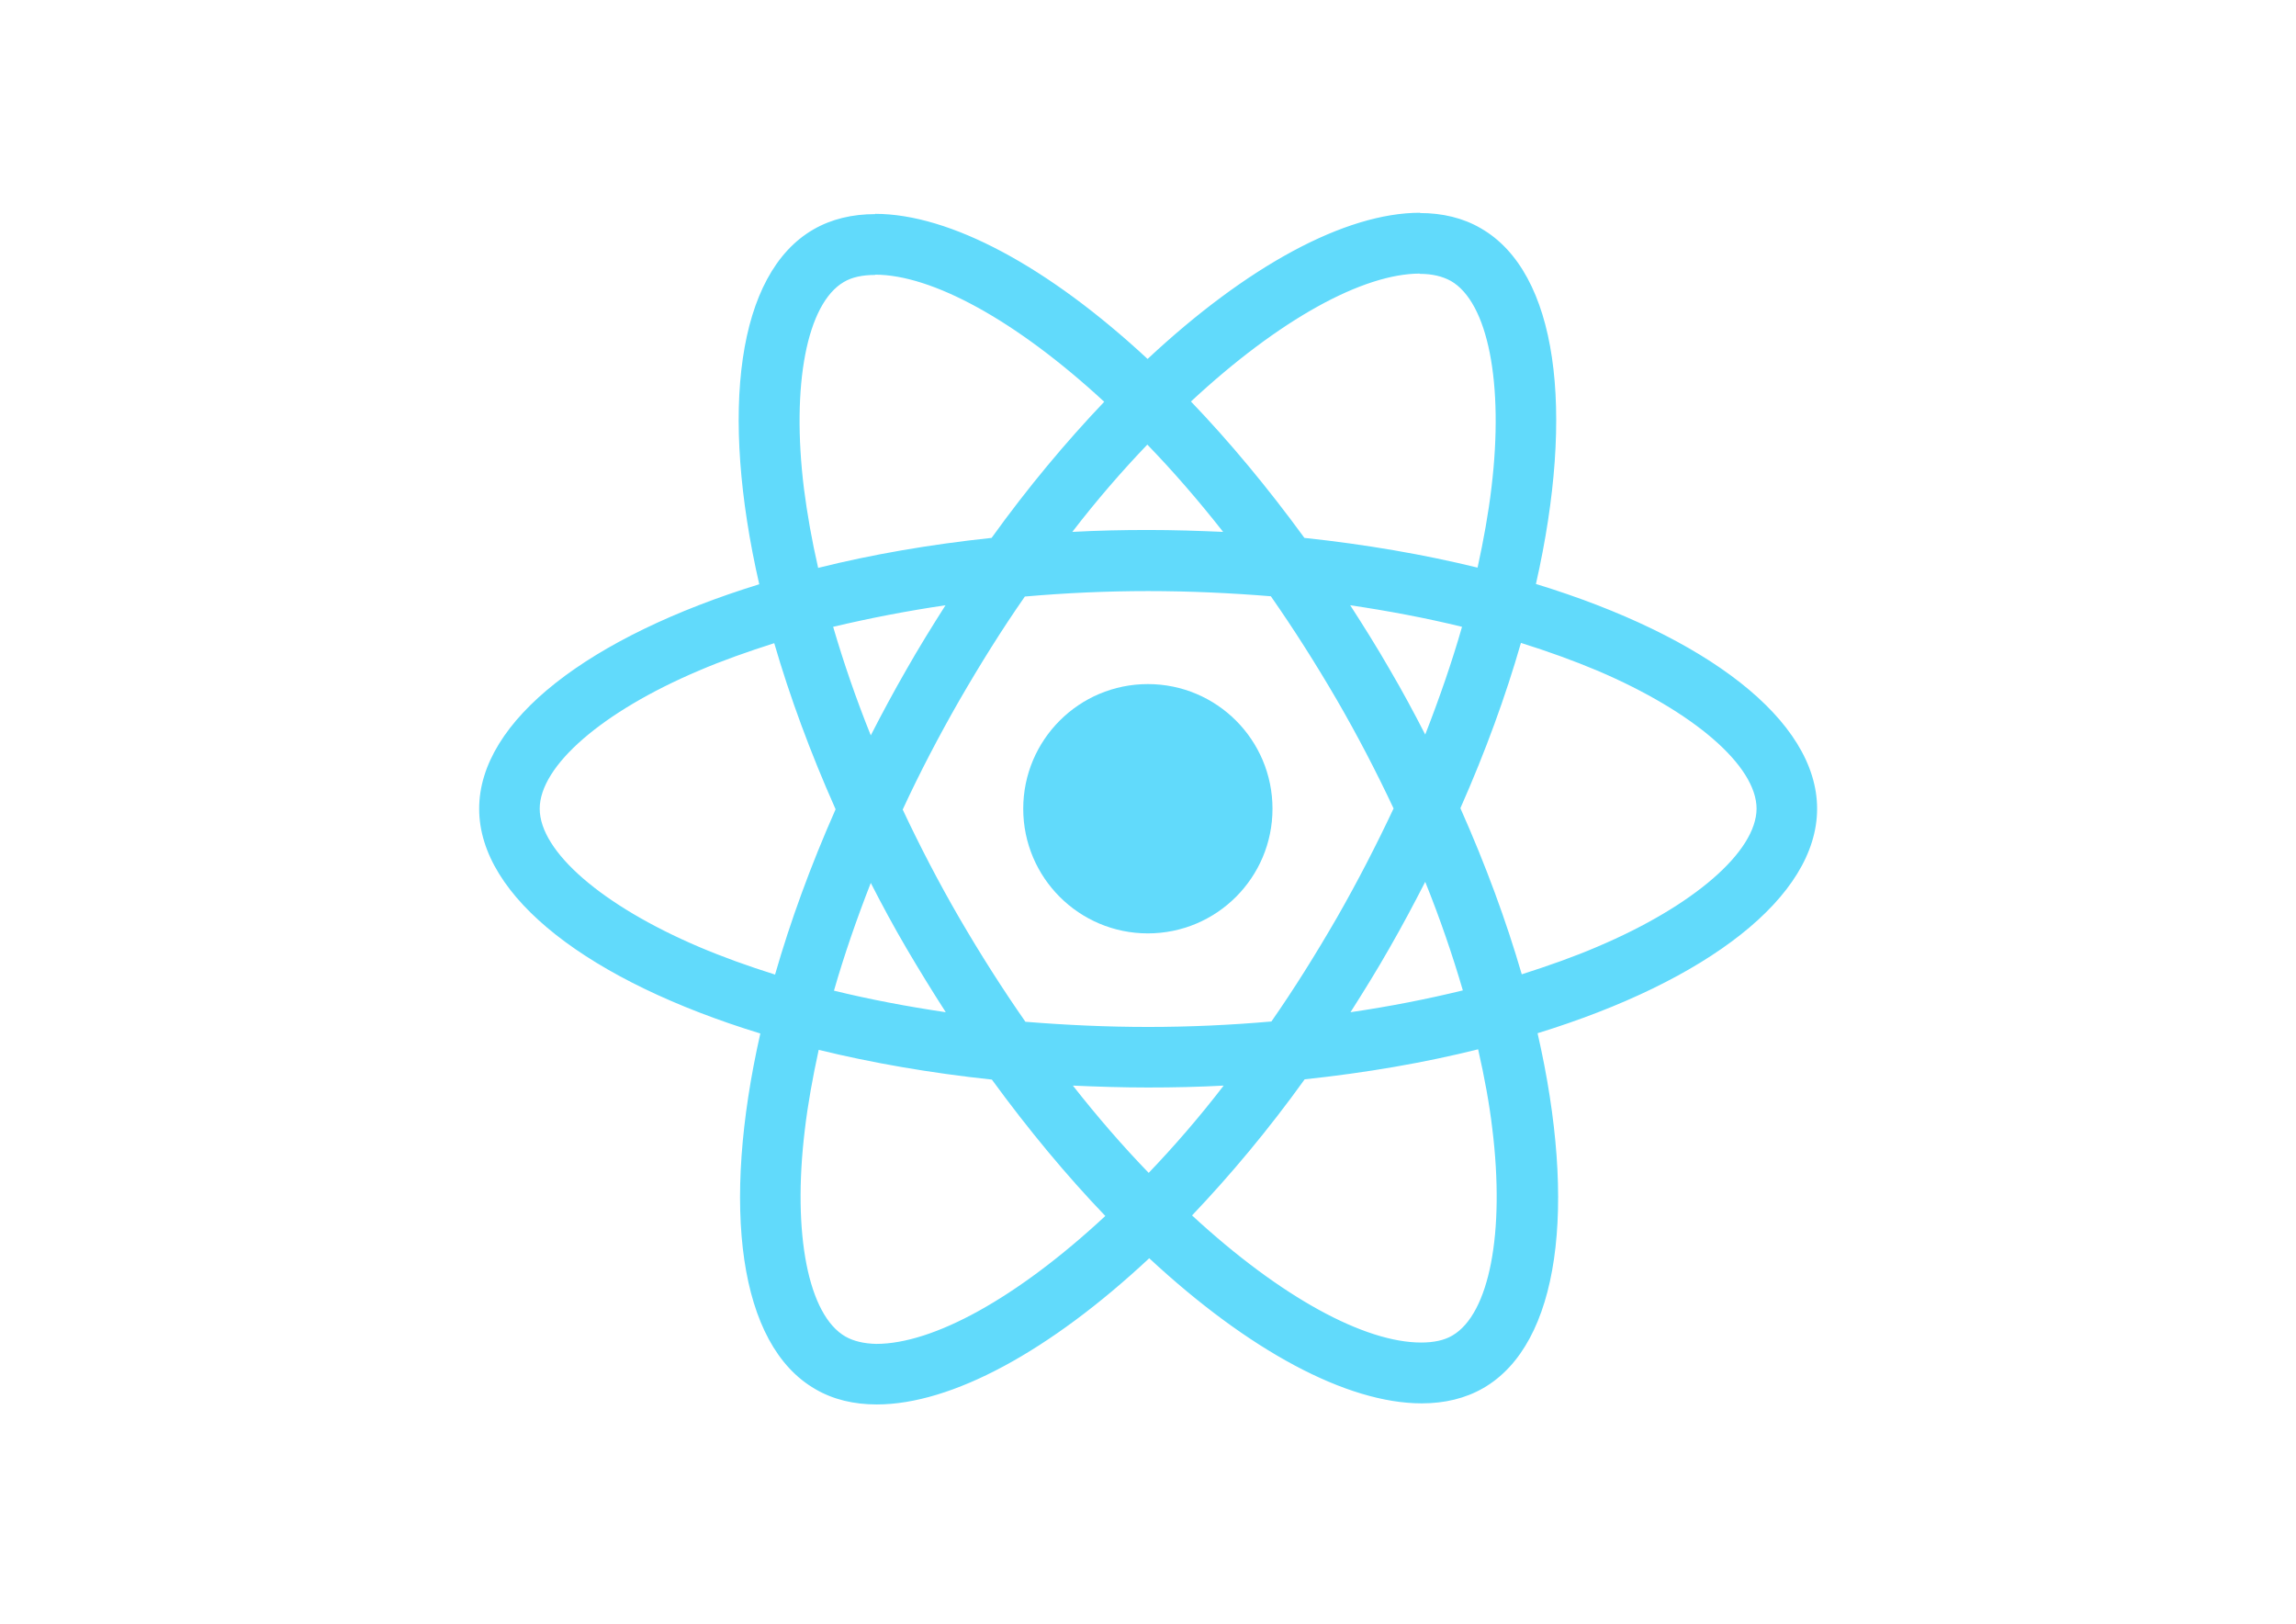
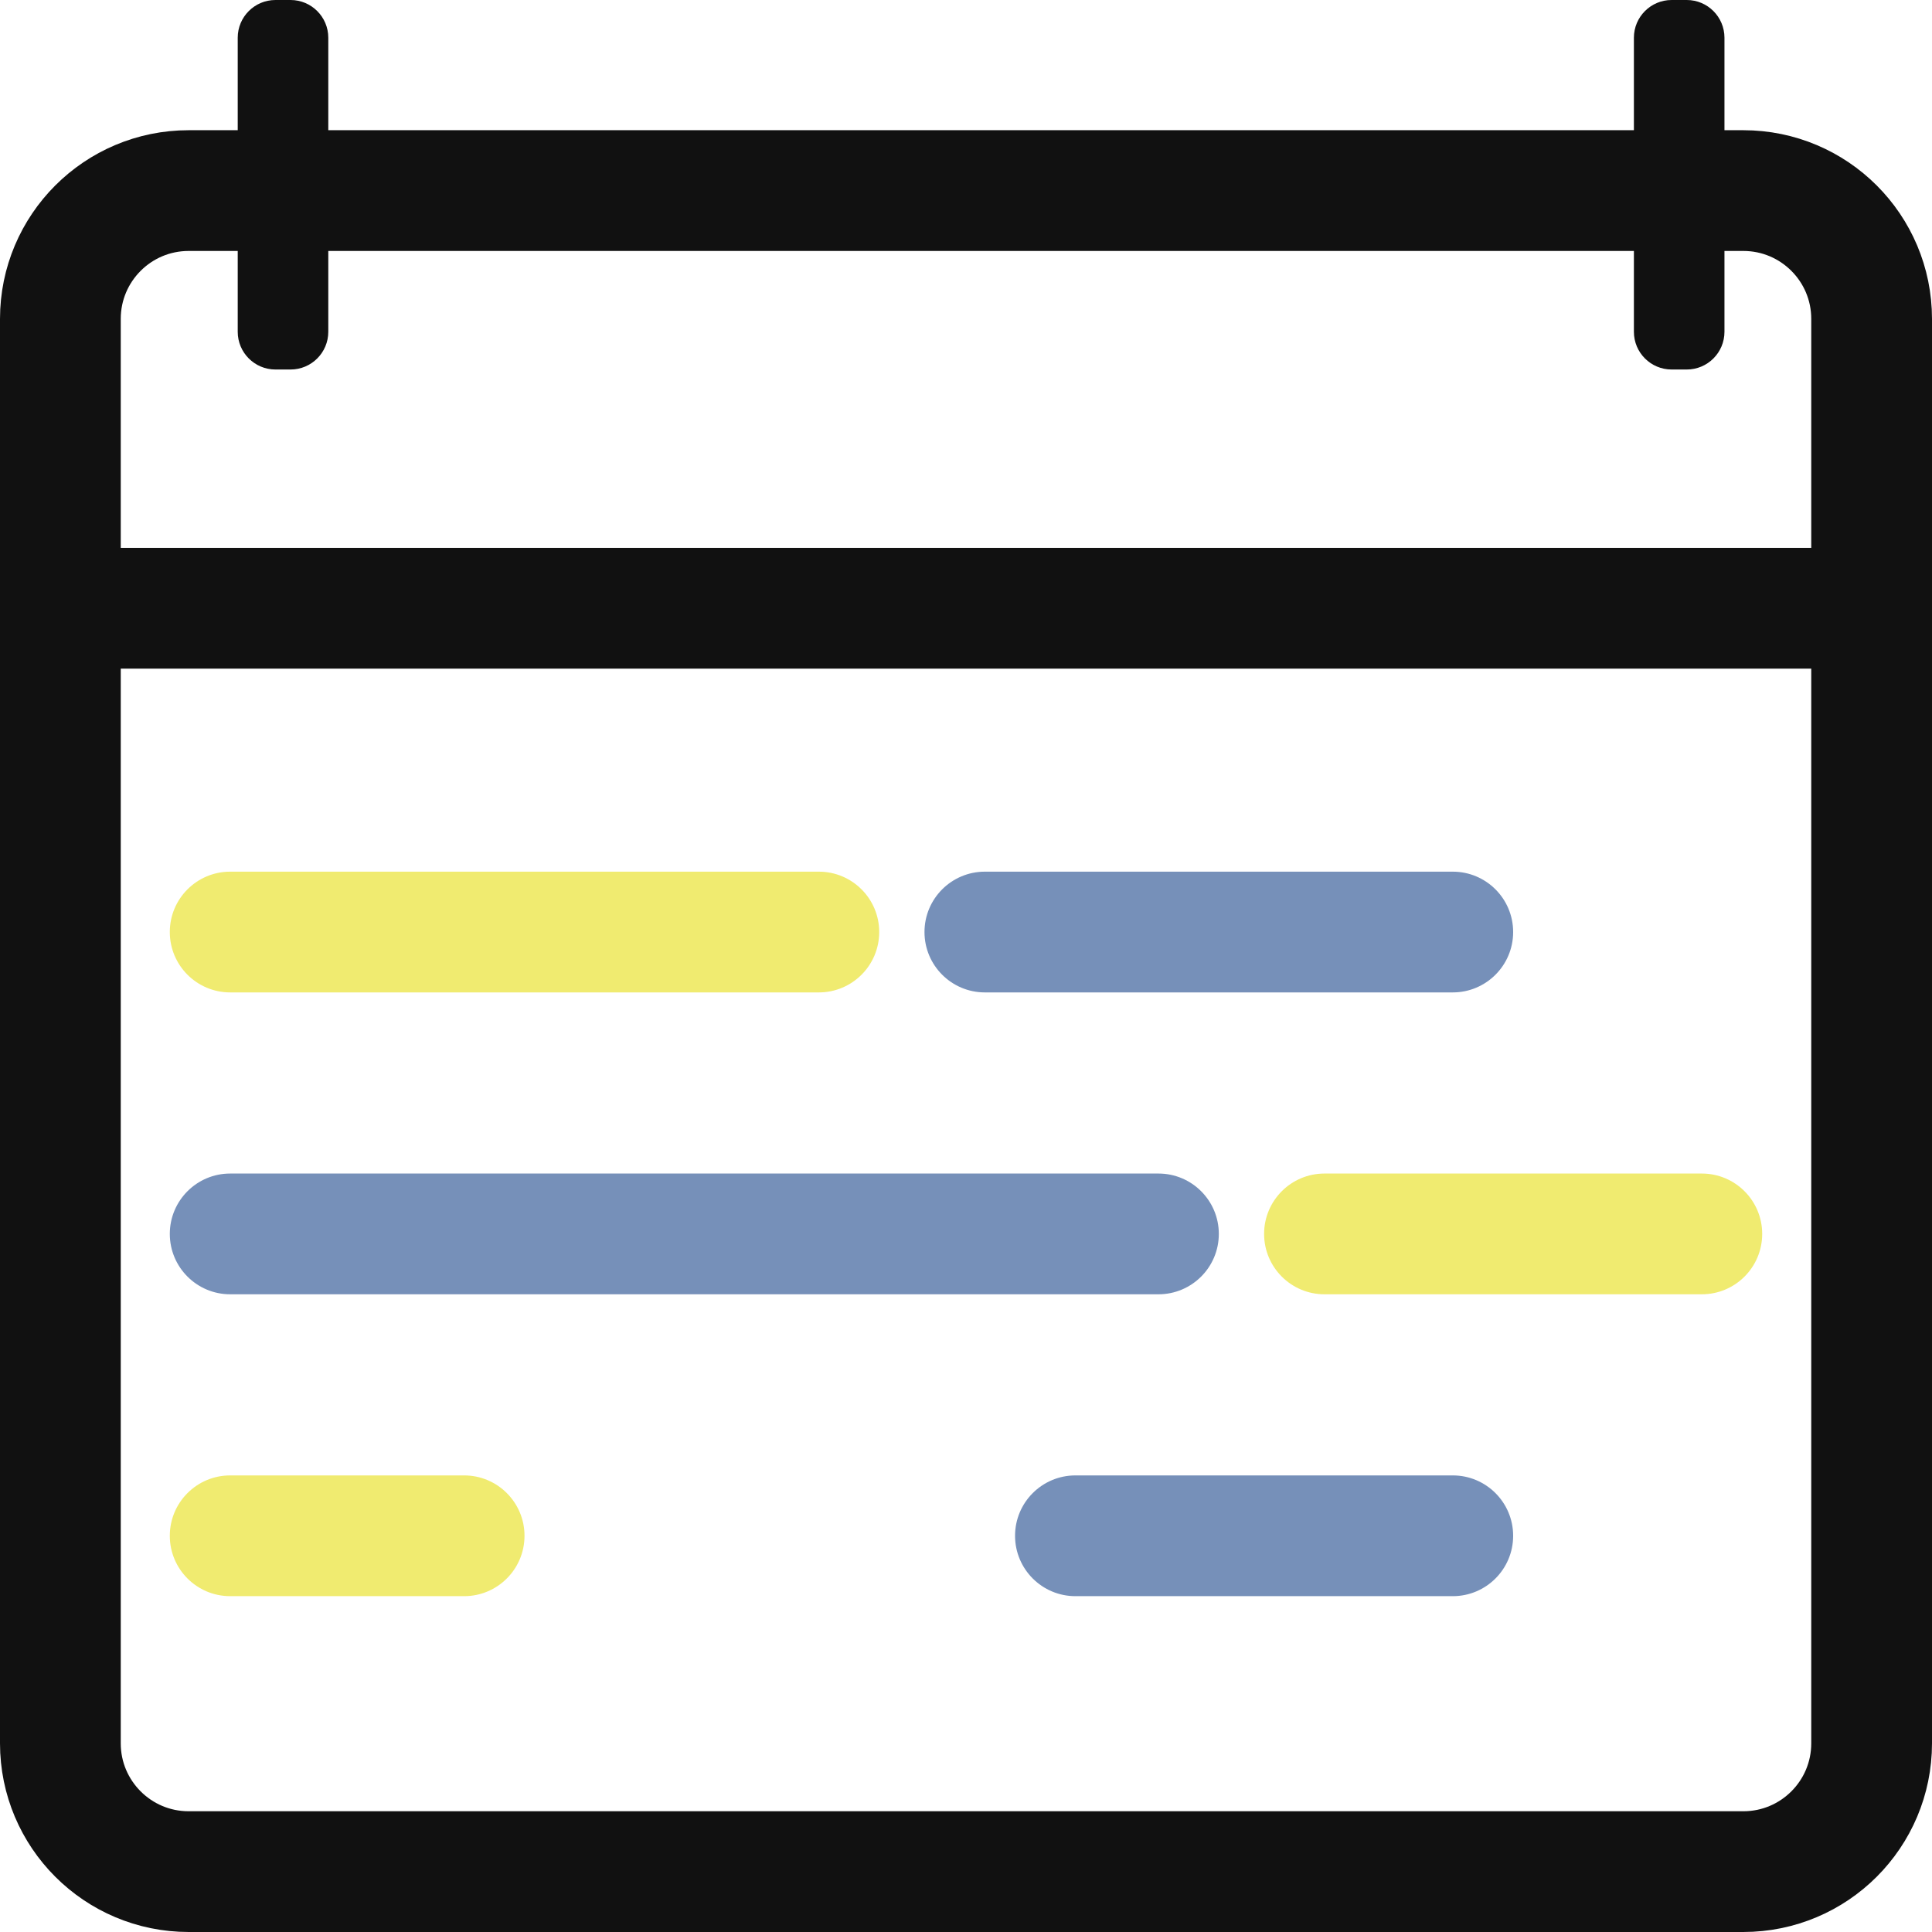
- <svg xmlns="http://www.w3.org/2000/svg" viewBox="0 0 841.9 595.3">
-   <g fill="#61DAFB">
-     <path d="M666.3 296.5c0-32.5-40.7-63.3-103.1-82.4 14.4-63.6 8-114.2-20.2-130.4-6.5-3.8-14.1-5.6-22.4-5.6v22.3c4.6 0 8.3.9 11.4 2.6 13.6 7.8 19.5 37.5 14.9 75.7-1.1 9.4-2.9 19.3-5.1 29.4-19.6-4.8-41-8.5-63.5-10.9-13.5-18.5-27.5-35.3-41.6-50 32.6-30.3 63.2-46.9 84-46.9V78c-27.5 0-63.5 19.6-99.9 53.6-36.4-33.8-72.4-53.2-99.9-53.2v22.3c20.7 0 51.4 16.5 84 46.6-14 14.7-28 31.4-41.3 49.9-22.6 2.4-44 6.1-63.6 11-2.3-10-4-19.7-5.2-29-4.7-38.2 1.1-67.9 14.6-75.8 3-1.8 6.9-2.6 11.5-2.6V78.5c-8.4 0-16 1.8-22.6 5.6-28.1 16.2-34.4 66.7-19.9 130.1-62.2 19.2-102.7 49.9-102.7 82.3 0 32.5 40.7 63.3 103.1 82.4-14.4 63.6-8 114.2 20.2 130.4 6.5 3.8 14.1 5.6 22.5 5.6 27.5 0 63.5-19.6 99.9-53.6 36.4 33.8 72.4 53.2 99.9 53.2 8.4 0 16-1.8 22.6-5.6 28.1-16.2 34.4-66.7 19.9-130.1 62-19.1 102.5-49.9 102.5-82.3zm-130.2-66.7c-3.7 12.9-8.3 26.2-13.5 39.5-4.1-8-8.4-16-13.1-24-4.6-8-9.5-15.8-14.4-23.4 14.2 2.1 27.9 4.7 41 7.9zm-45.8 106.5c-7.8 13.5-15.8 26.3-24.1 38.2-14.9 1.3-30 2-45.2 2-15.1 0-30.2-.7-45-1.9-8.3-11.9-16.4-24.6-24.2-38-7.6-13.1-14.5-26.4-20.8-39.8 6.2-13.4 13.2-26.8 20.7-39.9 7.8-13.5 15.8-26.3 24.1-38.2 14.9-1.3 30-2 45.2-2 15.1 0 30.2.7 45 1.9 8.3 11.9 16.4 24.6 24.2 38 7.6 13.1 14.5 26.4 20.8 39.8-6.3 13.4-13.2 26.8-20.7 39.9zm32.3-13c5.4 13.4 10 26.8 13.8 39.8-13.1 3.2-26.9 5.9-41.2 8 4.9-7.7 9.8-15.6 14.4-23.7 4.6-8 8.9-16.1 13-24.1zM421.2 430c-9.3-9.6-18.6-20.3-27.8-32 9 .4 18.2.7 27.5.7 9.4 0 18.7-.2 27.8-.7-9 11.7-18.3 22.4-27.5 32zm-74.4-58.9c-14.2-2.1-27.9-4.7-41-7.9 3.7-12.9 8.3-26.2 13.5-39.5 4.1 8 8.4 16 13.1 24 4.7 8 9.5 15.8 14.4 23.4zM420.7 163c9.3 9.6 18.6 20.3 27.8 32-9-.4-18.2-.7-27.5-.7-9.4 0-18.7.2-27.8.7 9-11.7 18.3-22.4 27.5-32zm-74 58.9c-4.9 7.7-9.8 15.6-14.4 23.7-4.6 8-8.9 16-13 24-5.4-13.4-10-26.8-13.8-39.8 13.1-3.1 26.9-5.8 41.2-7.9zm-90.5 125.2c-35.4-15.1-58.3-34.9-58.3-50.6 0-15.7 22.9-35.6 58.3-50.6 8.6-3.7 18-7 27.7-10.1 5.7 19.6 13.2 40 22.5 60.9-9.2 20.8-16.6 41.1-22.2 60.6-9.9-3.1-19.3-6.5-28-10.2zM310 490c-13.6-7.8-19.5-37.5-14.9-75.7 1.1-9.4 2.9-19.3 5.1-29.4 19.6 4.8 41 8.5 63.5 10.9 13.5 18.5 27.5 35.3 41.6 50-32.6 30.3-63.2 46.9-84 46.9-4.5-.1-8.3-1-11.3-2.7zm237.2-76.2c4.7 38.2-1.1 67.9-14.6 75.8-3 1.8-6.9 2.6-11.5 2.6-20.7 0-51.4-16.5-84-46.6 14-14.7 28-31.4 41.3-49.9 22.6-2.4 44-6.1 63.6-11 2.3 10.1 4.1 19.8 5.2 29.1zm38.5-66.7c-8.6 3.7-18 7-27.7 10.1-5.7-19.6-13.2-40-22.5-60.9 9.2-20.8 16.6-41.1 22.2-60.6 9.9 3.1 19.3 6.5 28.1 10.2 35.4 15.1 58.3 34.9 58.3 50.6-.1 15.7-23 35.6-58.4 50.6zM320.8 78.4z" />
-     <circle cx="420.9" cy="296.5" r="45.7" />
-     <path d="M520.5 78.1z" />
-   </g>
+ <svg xmlns="http://www.w3.org/2000/svg" width="512" height="512" viewBox="0 0 512 512" fill="none">
+   <rect x="16" y="50.506" width="480" height="445.494" rx="34" stroke="#111111" stroke-width="32" />
+   <line y1="161.195" x2="512" y2="161.195" stroke="#111111" stroke-width="32" />
+   <rect x="45" y="231" width="188" height="32" rx="16" fill="#F0EB70" />
+   <rect x="245" y="231" width="156" height="32" rx="16" fill="#7690B9" />
+   <rect x="45" y="311" width="278" height="32" rx="16" fill="#7690B9" />
+   <rect x="335" y="311" width="132" height="32" rx="16" fill="#F0EB70" />
+   <rect x="45" y="391" width="94" height="32" rx="16" fill="#F0EB70" />
+   <rect x="269" y="391" width="132" height="32" rx="16" fill="#7690B9" />
+   <rect x="63" width="24" height="97.924" rx="10" fill="#111111" />
+   <rect x="433" width="24" height="97.924" rx="10" fill="#111111" />
</svg>
